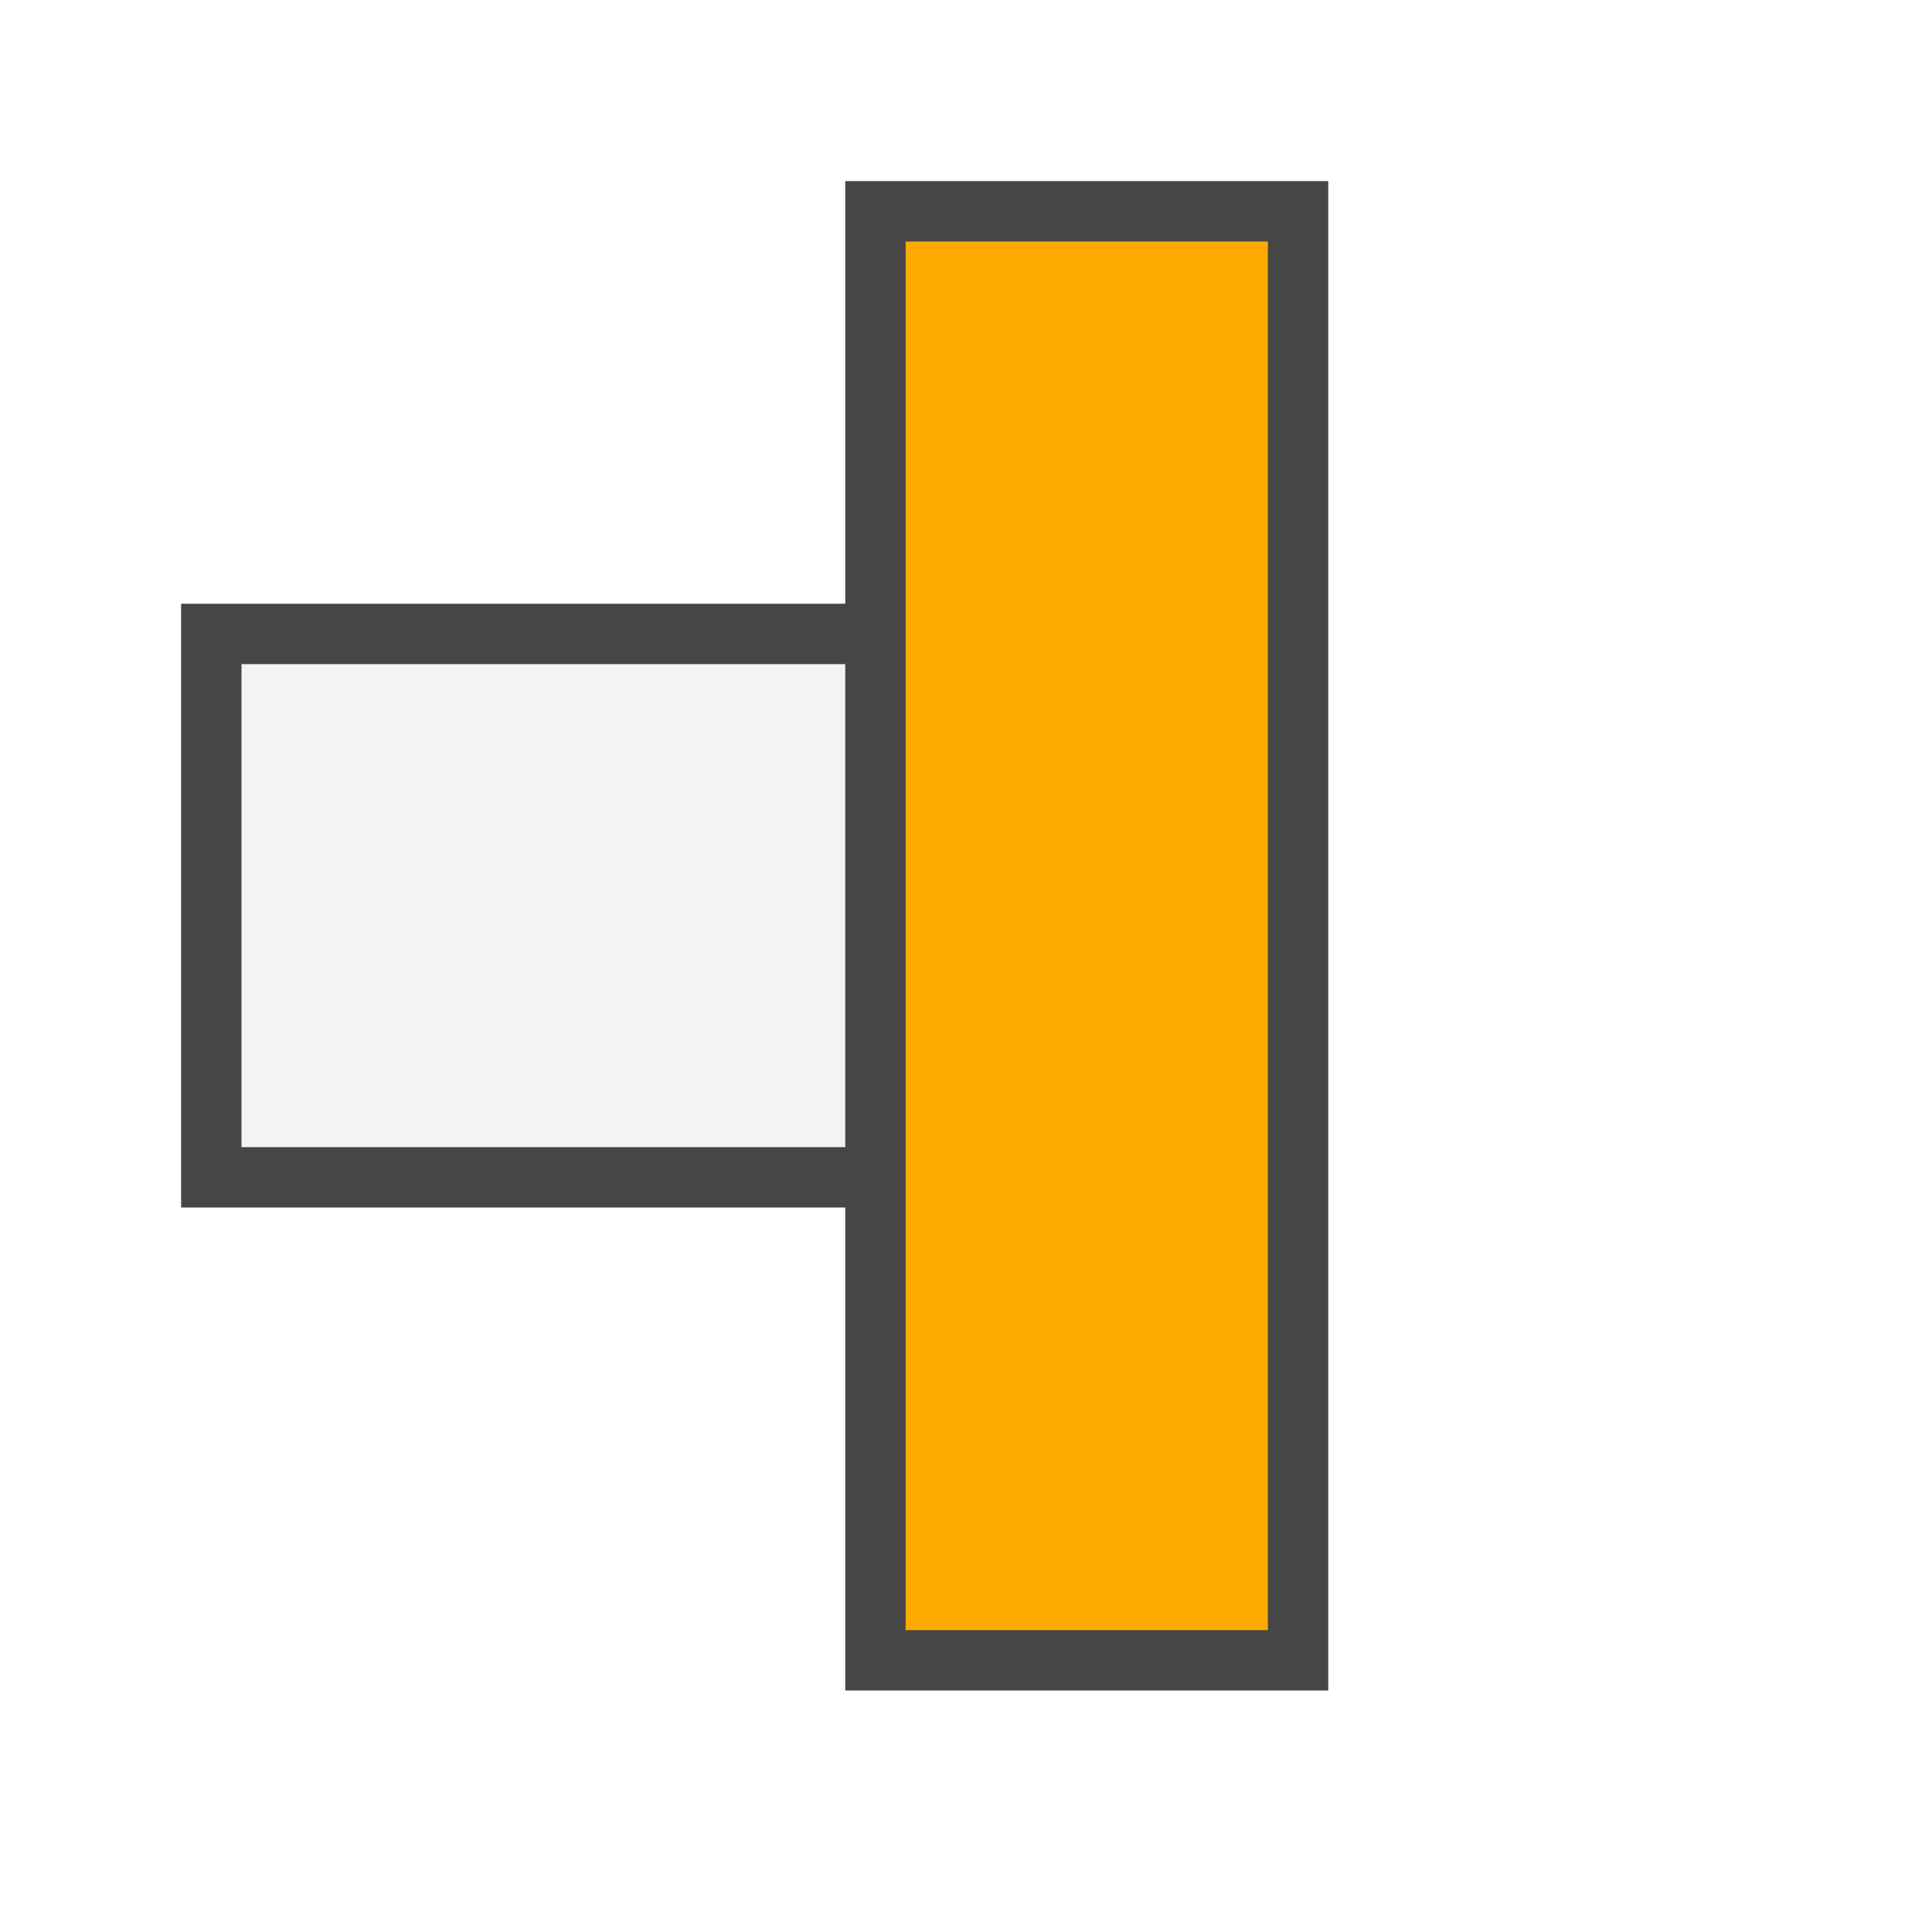
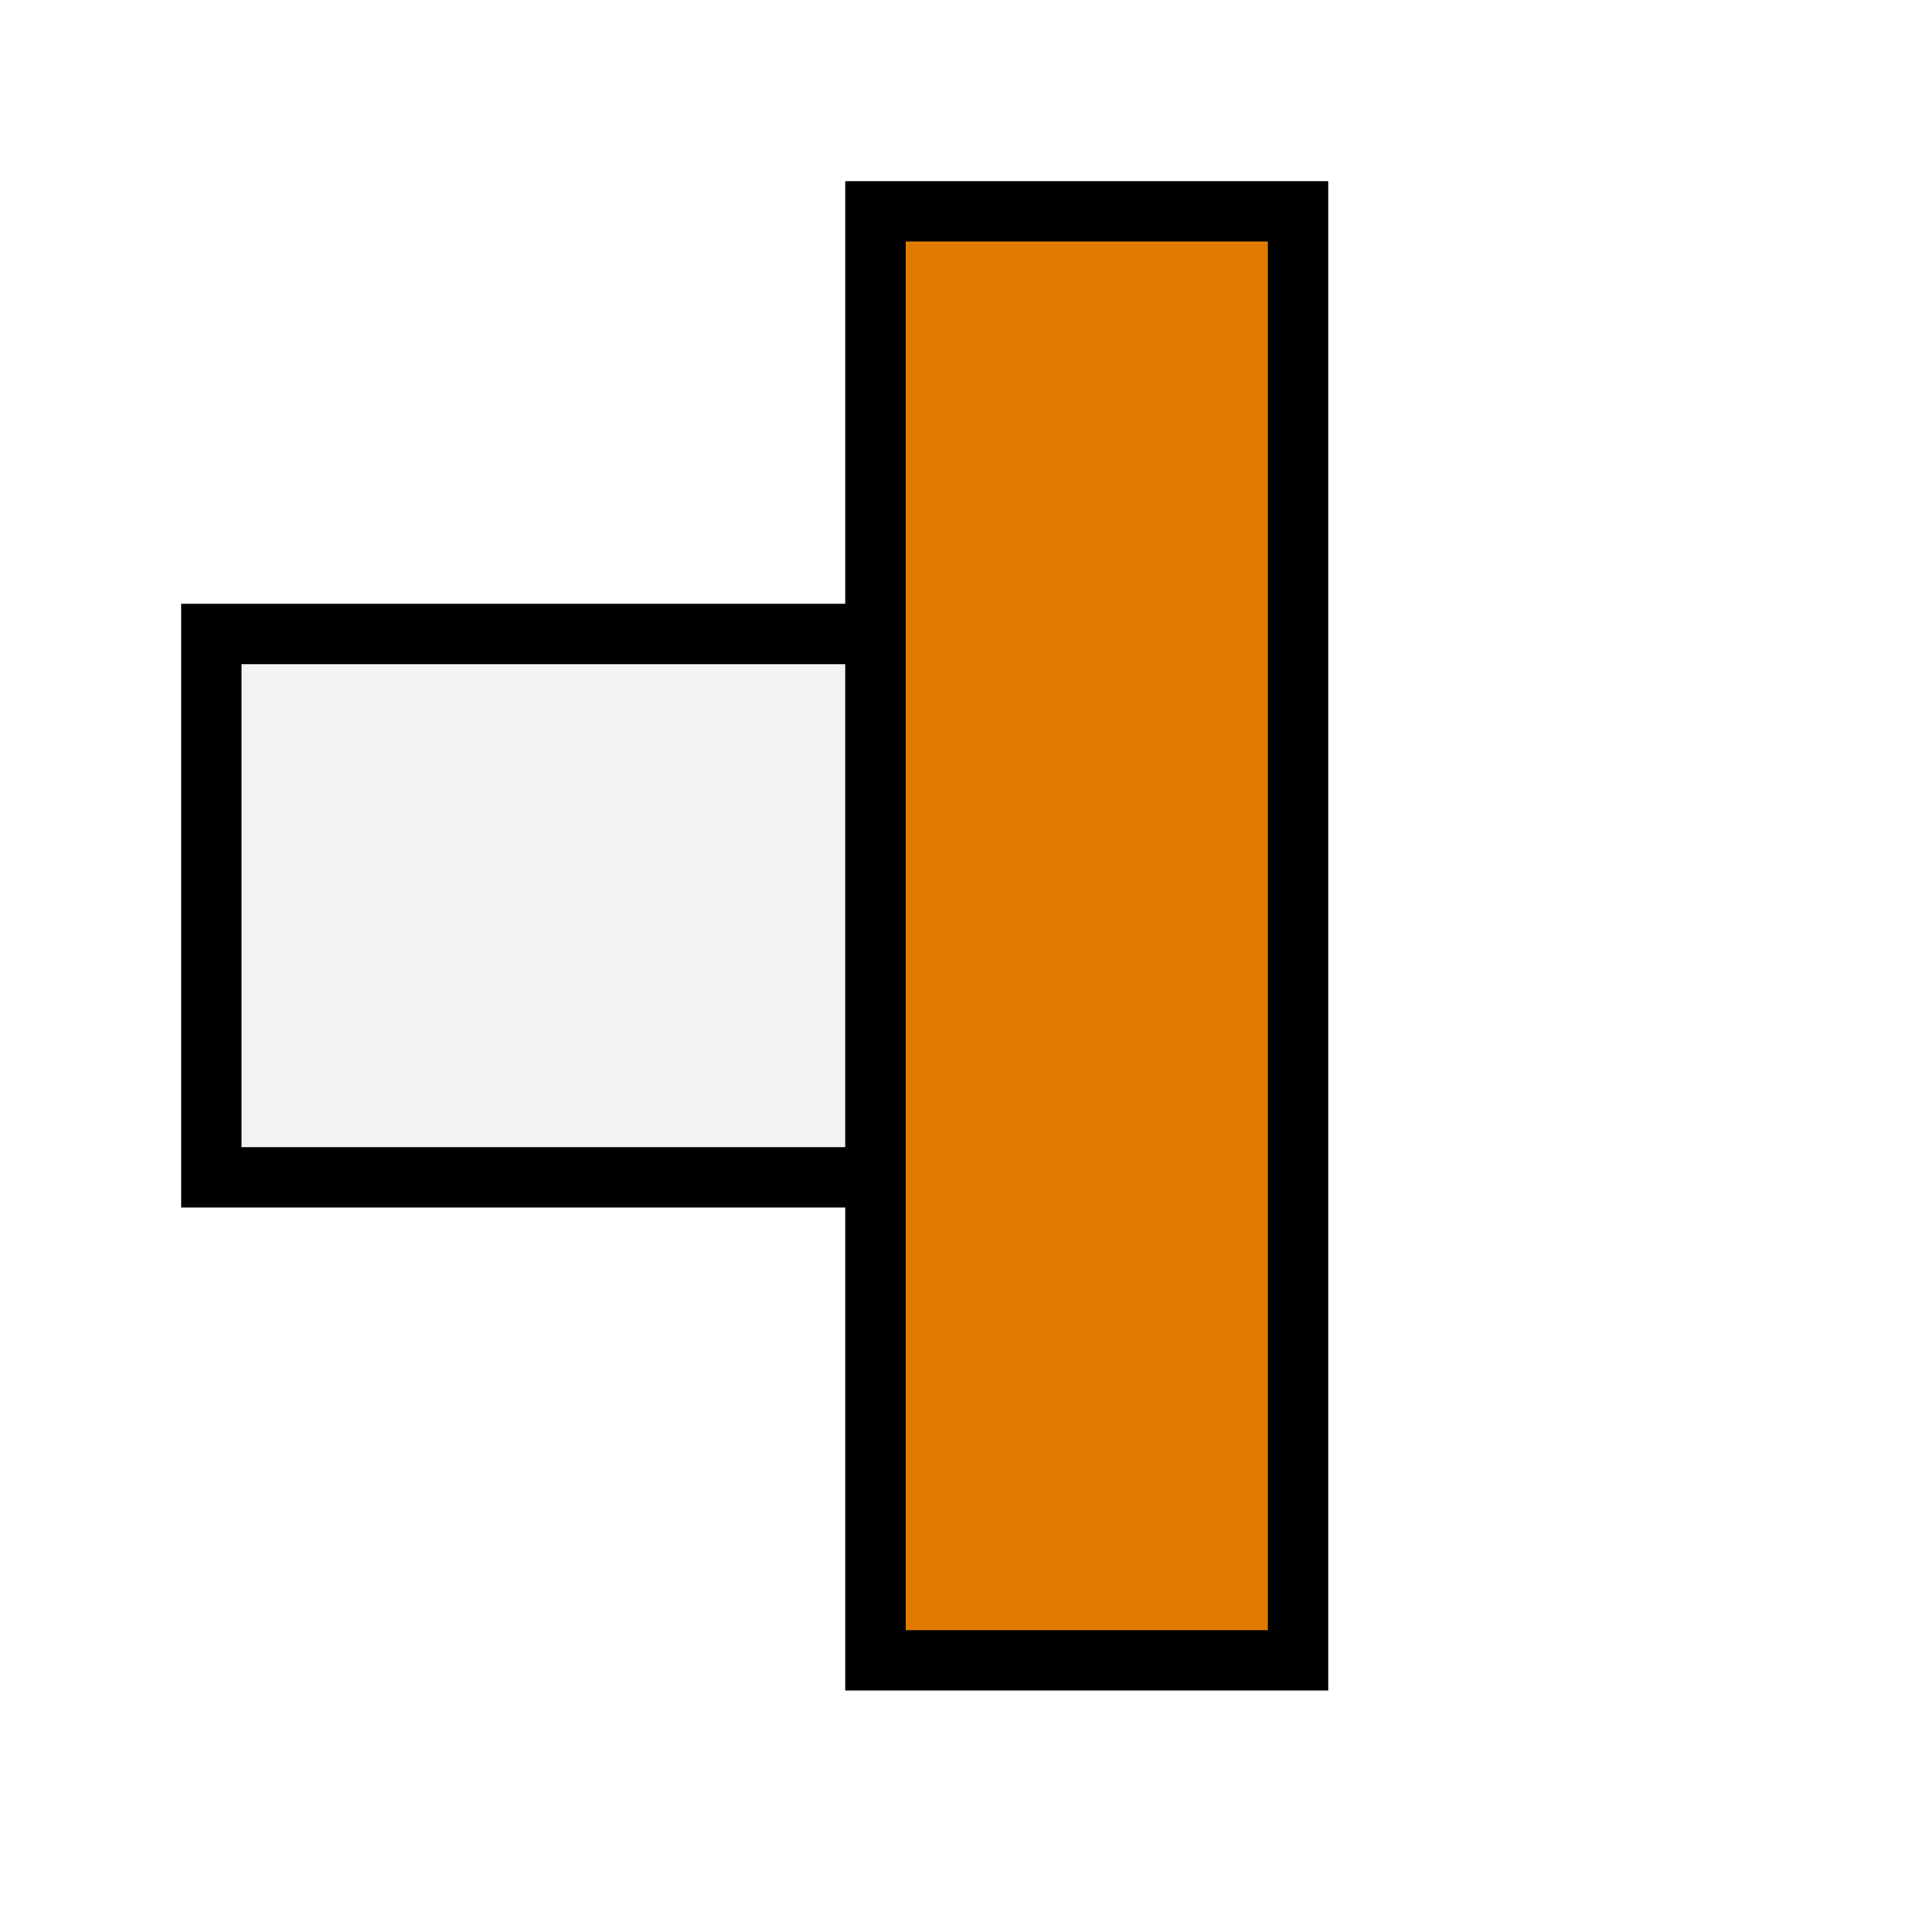
<svg xmlns="http://www.w3.org/2000/svg" viewBox="0 0 32 32">
-   <rect x="3.5" y="10.5" width="17" height="9" fill="#F3F3F3" stroke="#464646" stroke-width="1" />
-   <rect x="14.5" y="3.5" width="7" height="24" fill="#FFAA00" stroke="#464646" stroke-width="1" />
+   <rect x="3.5" y="10.5" width="17" height="9" fill="#F3F3F3" stroke="#000000" stroke-width="1" />
+   <rect x="14.5" y="3.5" width="7" height="24" fill="#E07B00" stroke="#000000" stroke-width="1" />
</svg>
